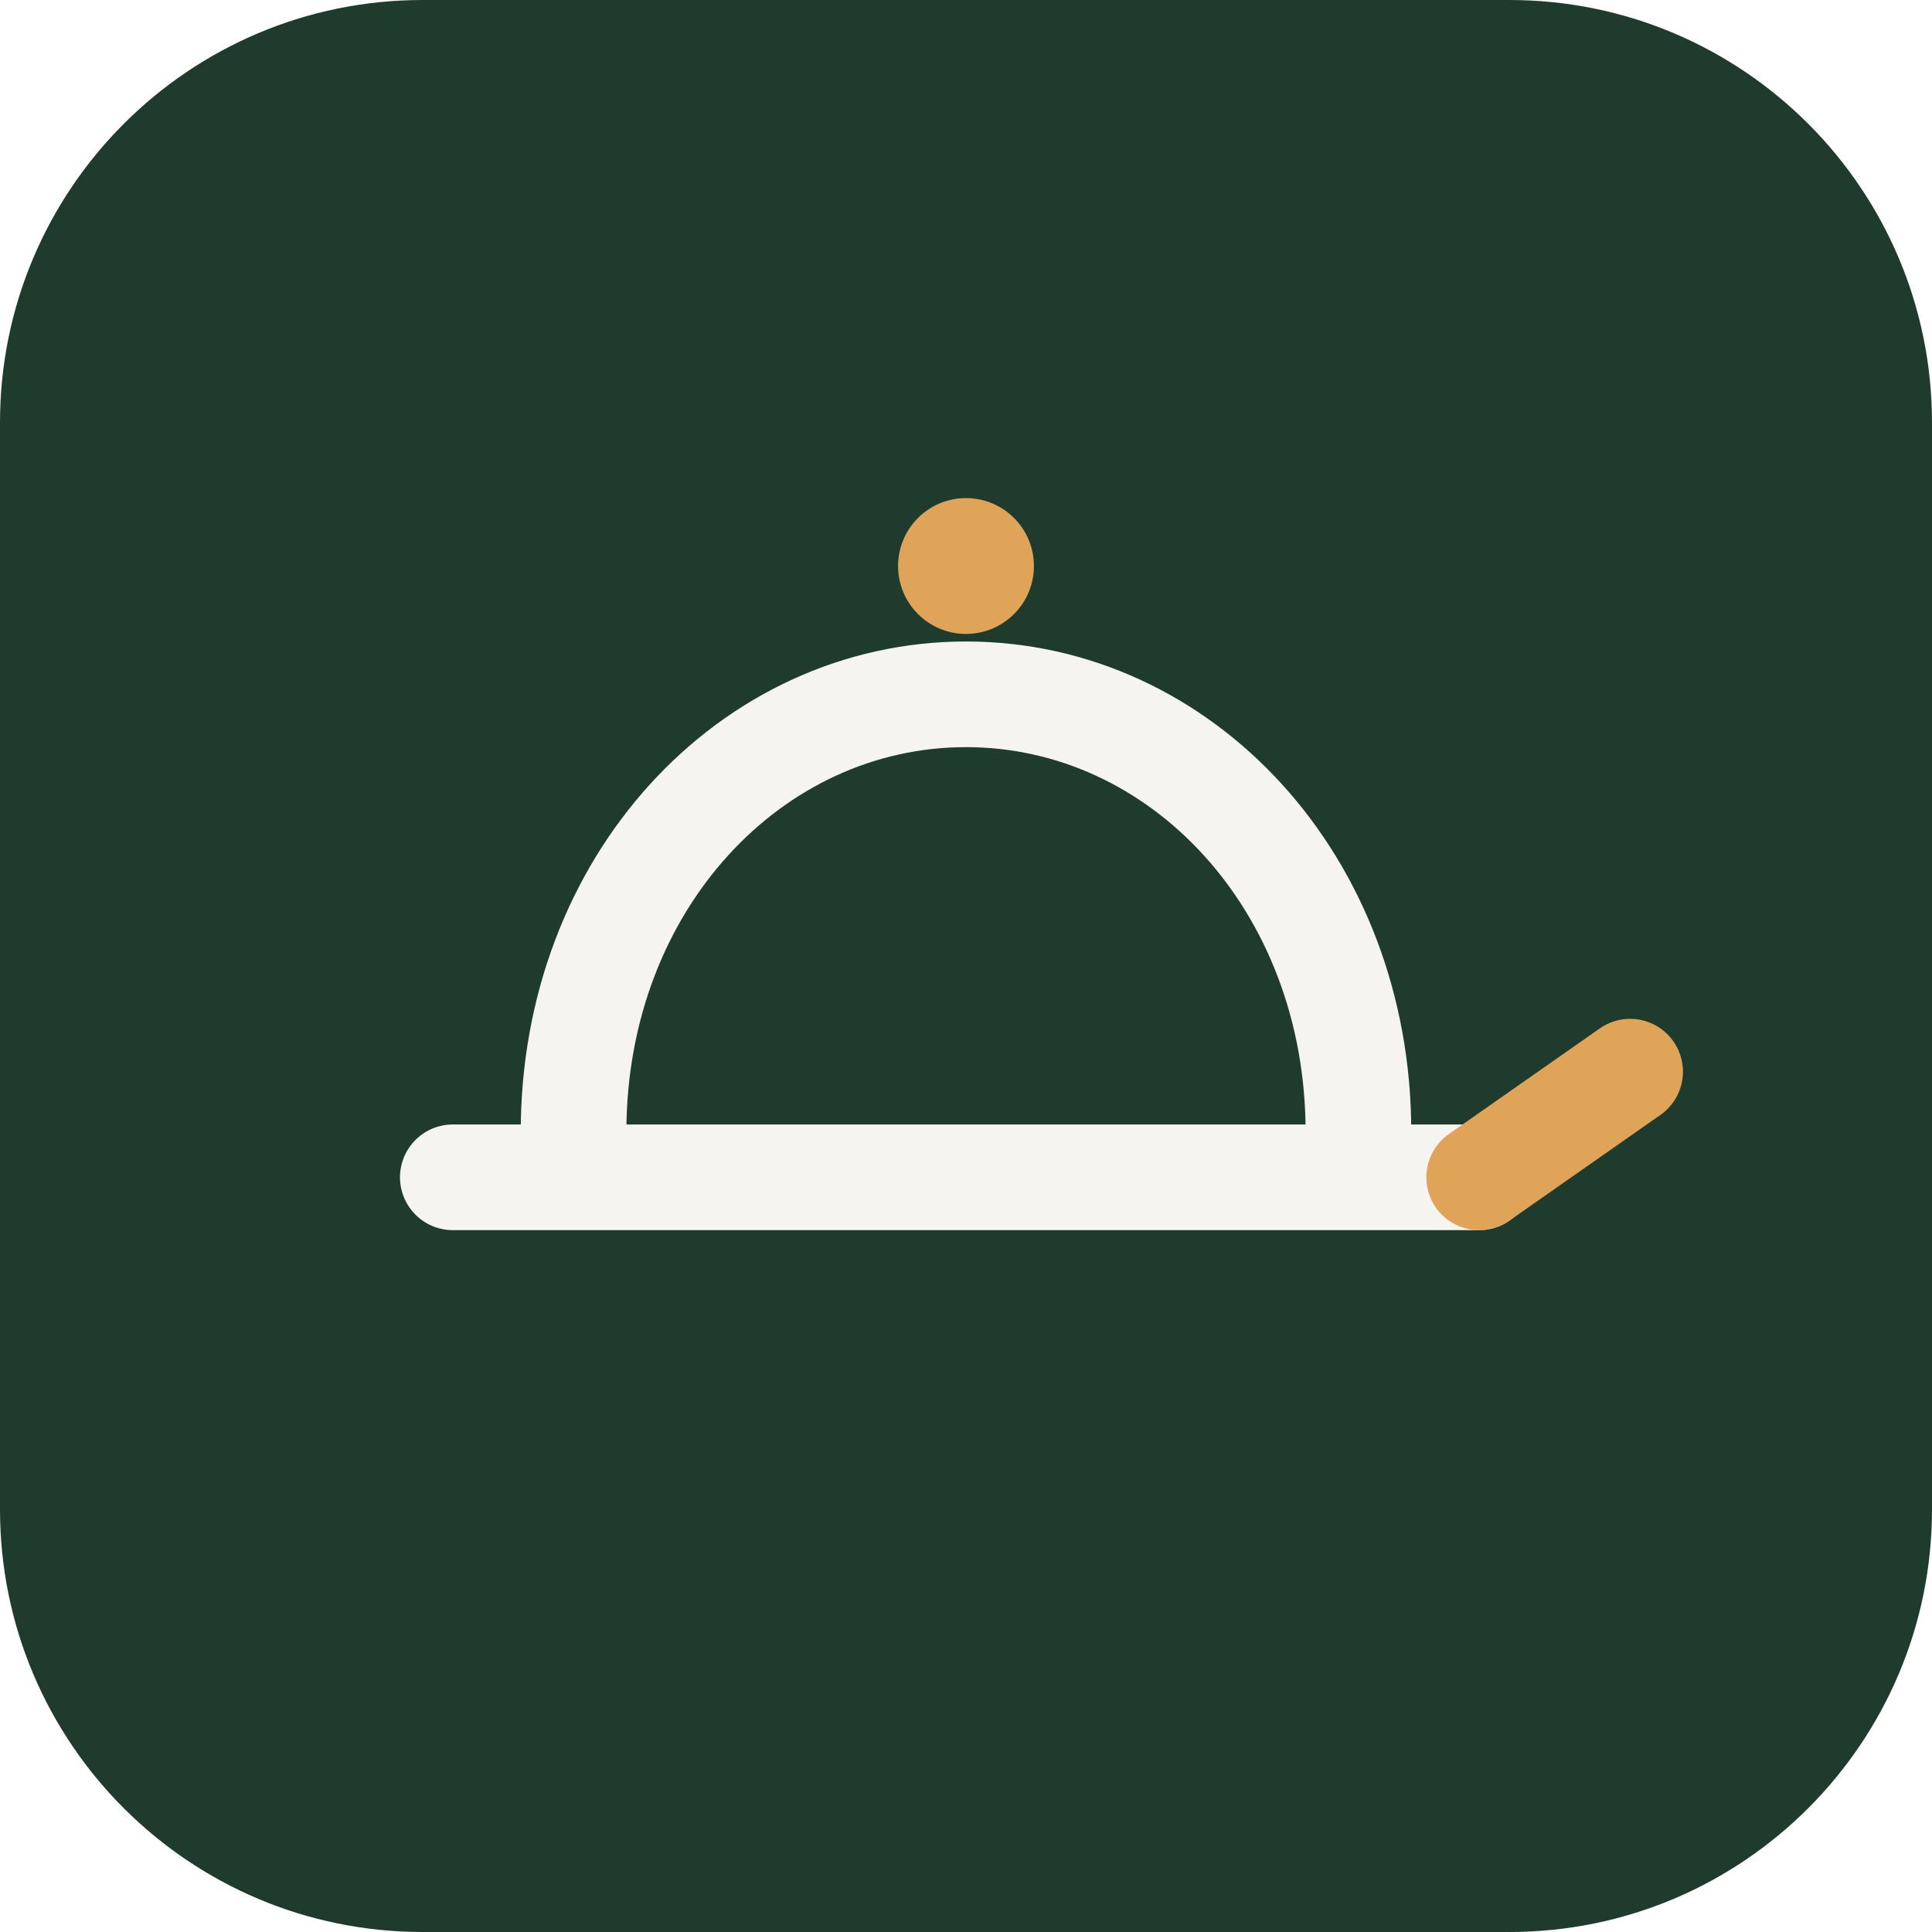
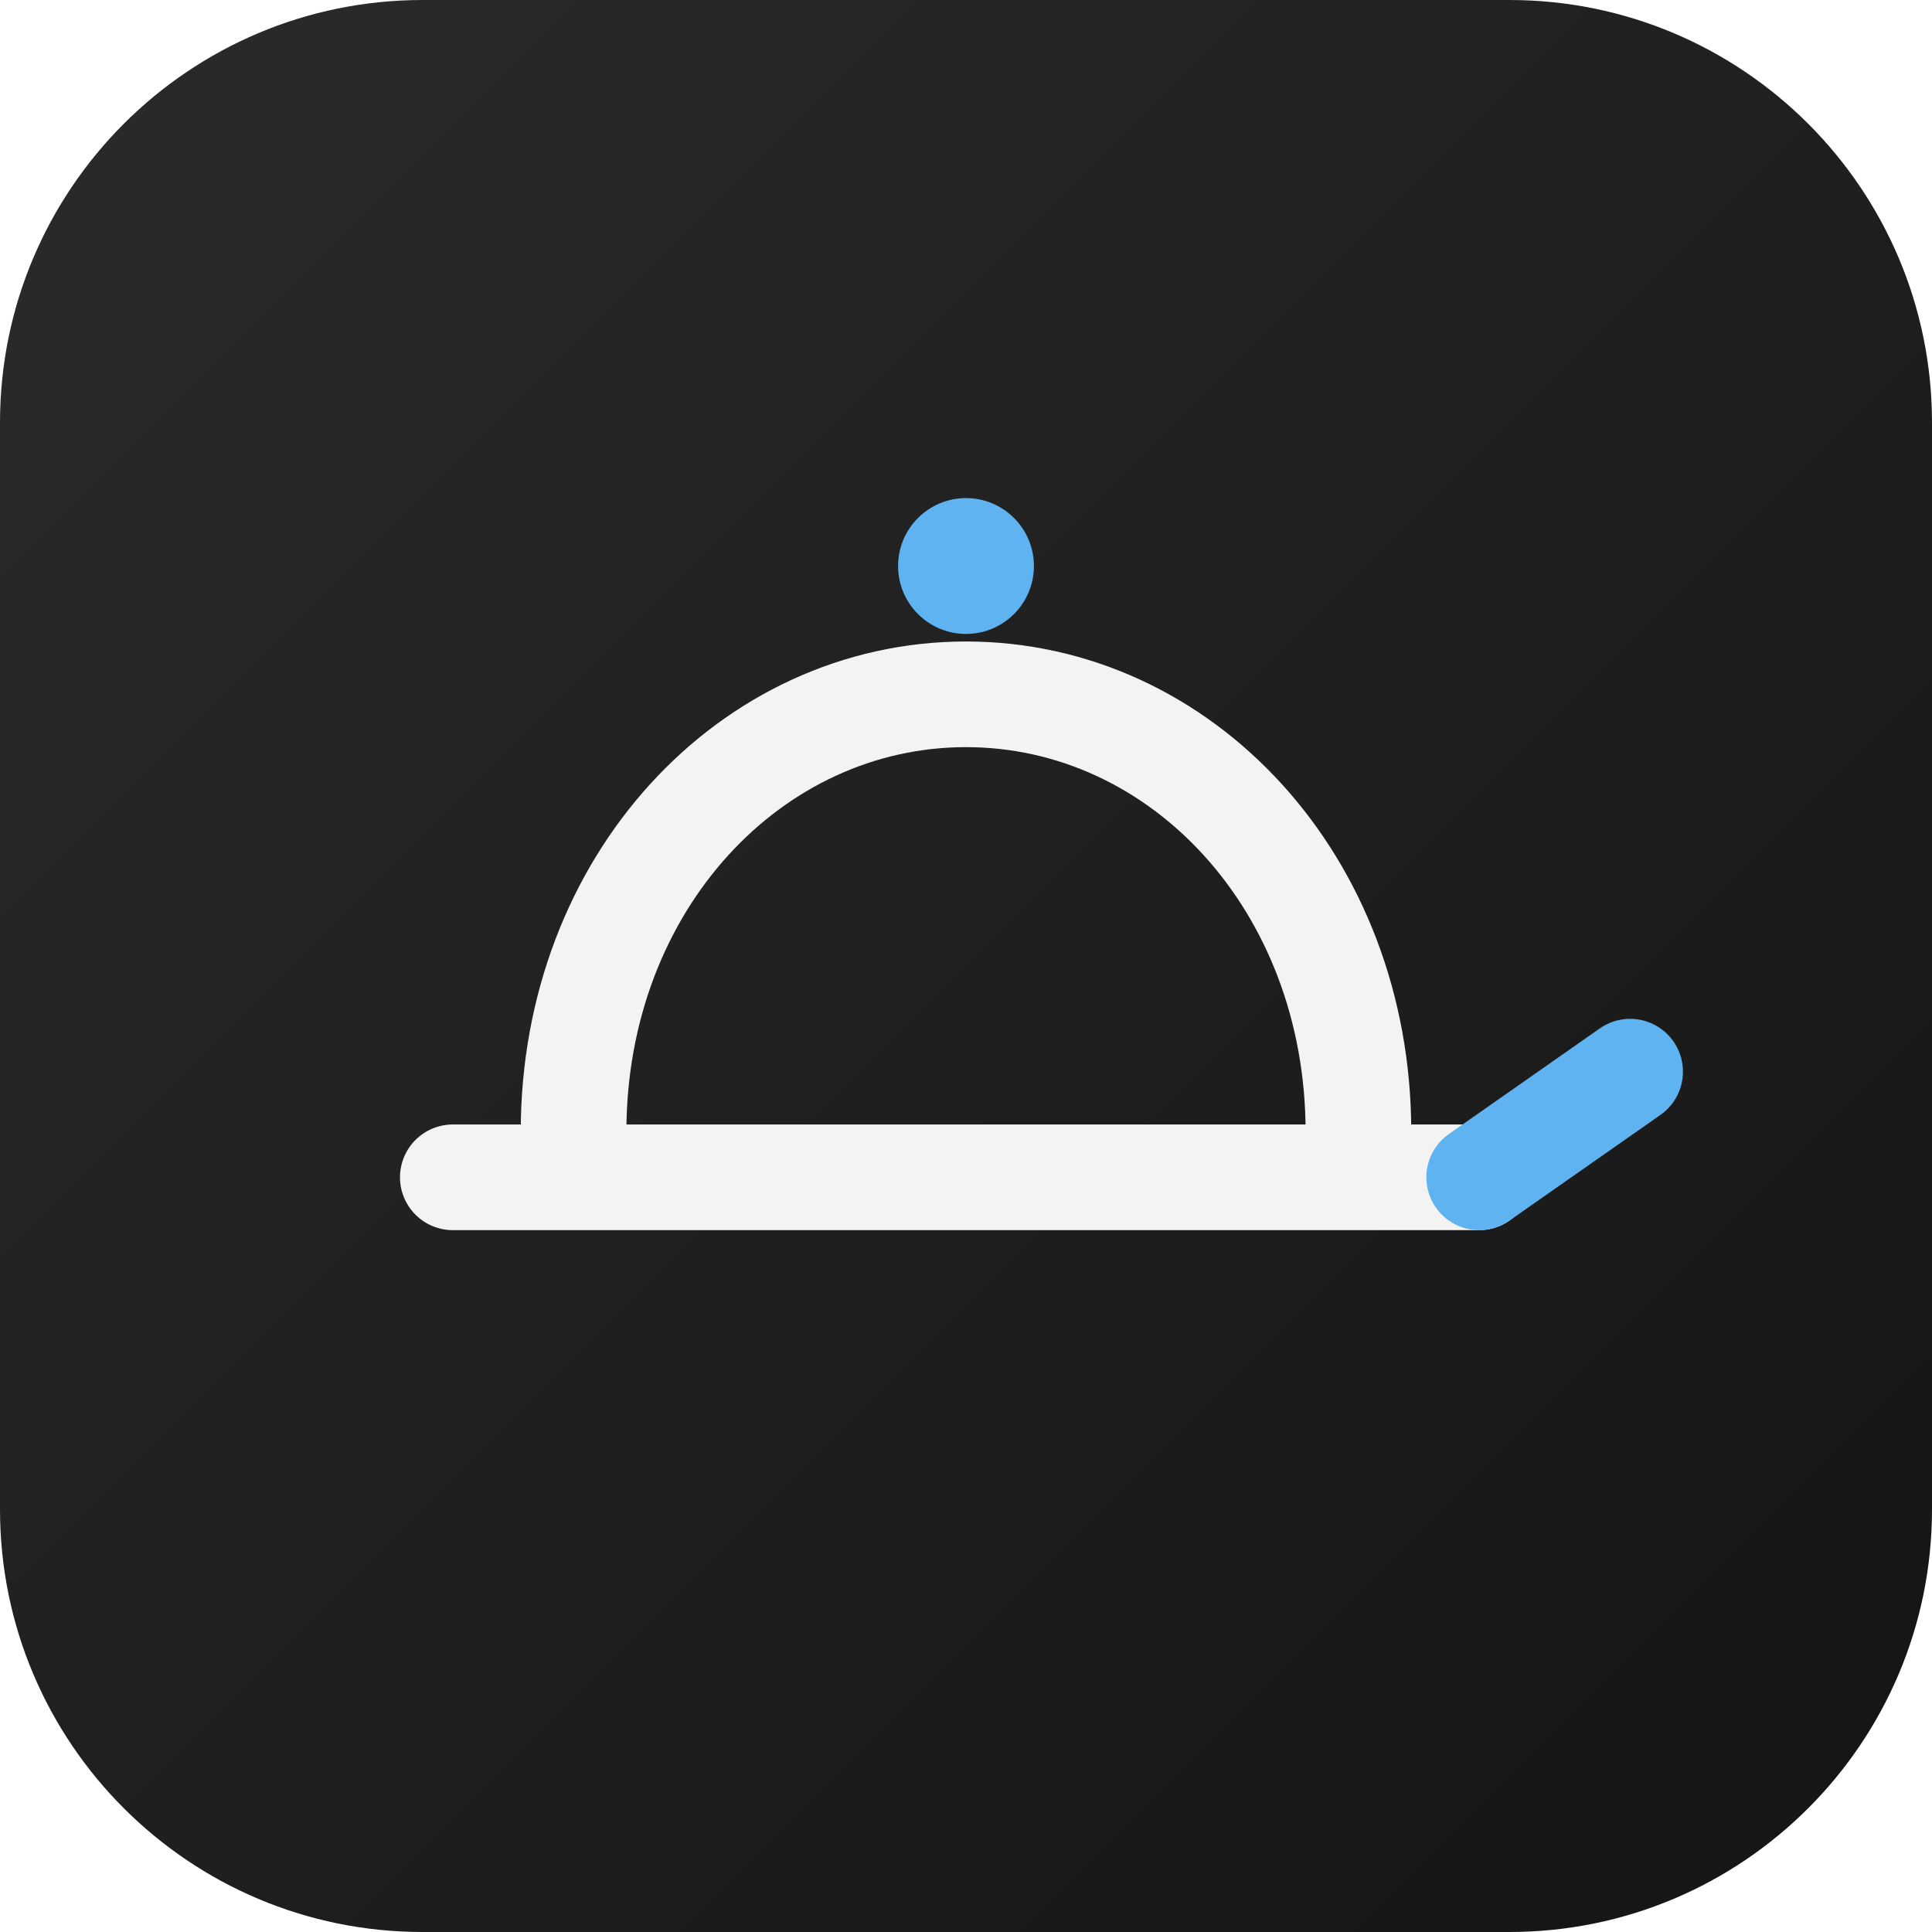
<svg xmlns="http://www.w3.org/2000/svg" viewBox="0 0 512 512">
-   <rect width="512" height="512" rx="112" fill="#1f3b2d" />
-   <path d="M152 300c0-66 47-116 104-116s104 50 104 116" fill="none" stroke="#f6f4ef" stroke-width="28" stroke-linecap="round" />
-   <path d="M120 312h272" stroke="#f6f4ef" stroke-width="28" stroke-linecap="round" />
-   <path d="M392 312l40-28" stroke="#e0a458" stroke-width="28" stroke-linecap="round" />
-   <circle cx="256" cy="150" r="18" fill="#e0a458" />
+   <defs>
+     <linearGradient id="g" x1="0" y1="0" x2="1" y2="1">
+       <stop offset="0" stop-color="#2b2b2b" />
+       <stop offset="1" stop-color="#141414" />
+     </linearGradient>
+   </defs>
+   <rect width="512" height="512" rx="112" fill="url(#g)" />
+   <path d="M152 300c0-66 47-116 104-116s104 50 104 116" fill="none" stroke="#f3f3f3" stroke-width="28" stroke-linecap="round" />
+   <path d="M120 312h272" stroke="#f3f3f3" stroke-width="28" stroke-linecap="round" />
+   <path d="M392 312l40-28" stroke="#5fb3f0" stroke-width="28" stroke-linecap="round" />
+   <circle cx="256" cy="150" r="18" fill="#5fb3f0" />
</svg>
